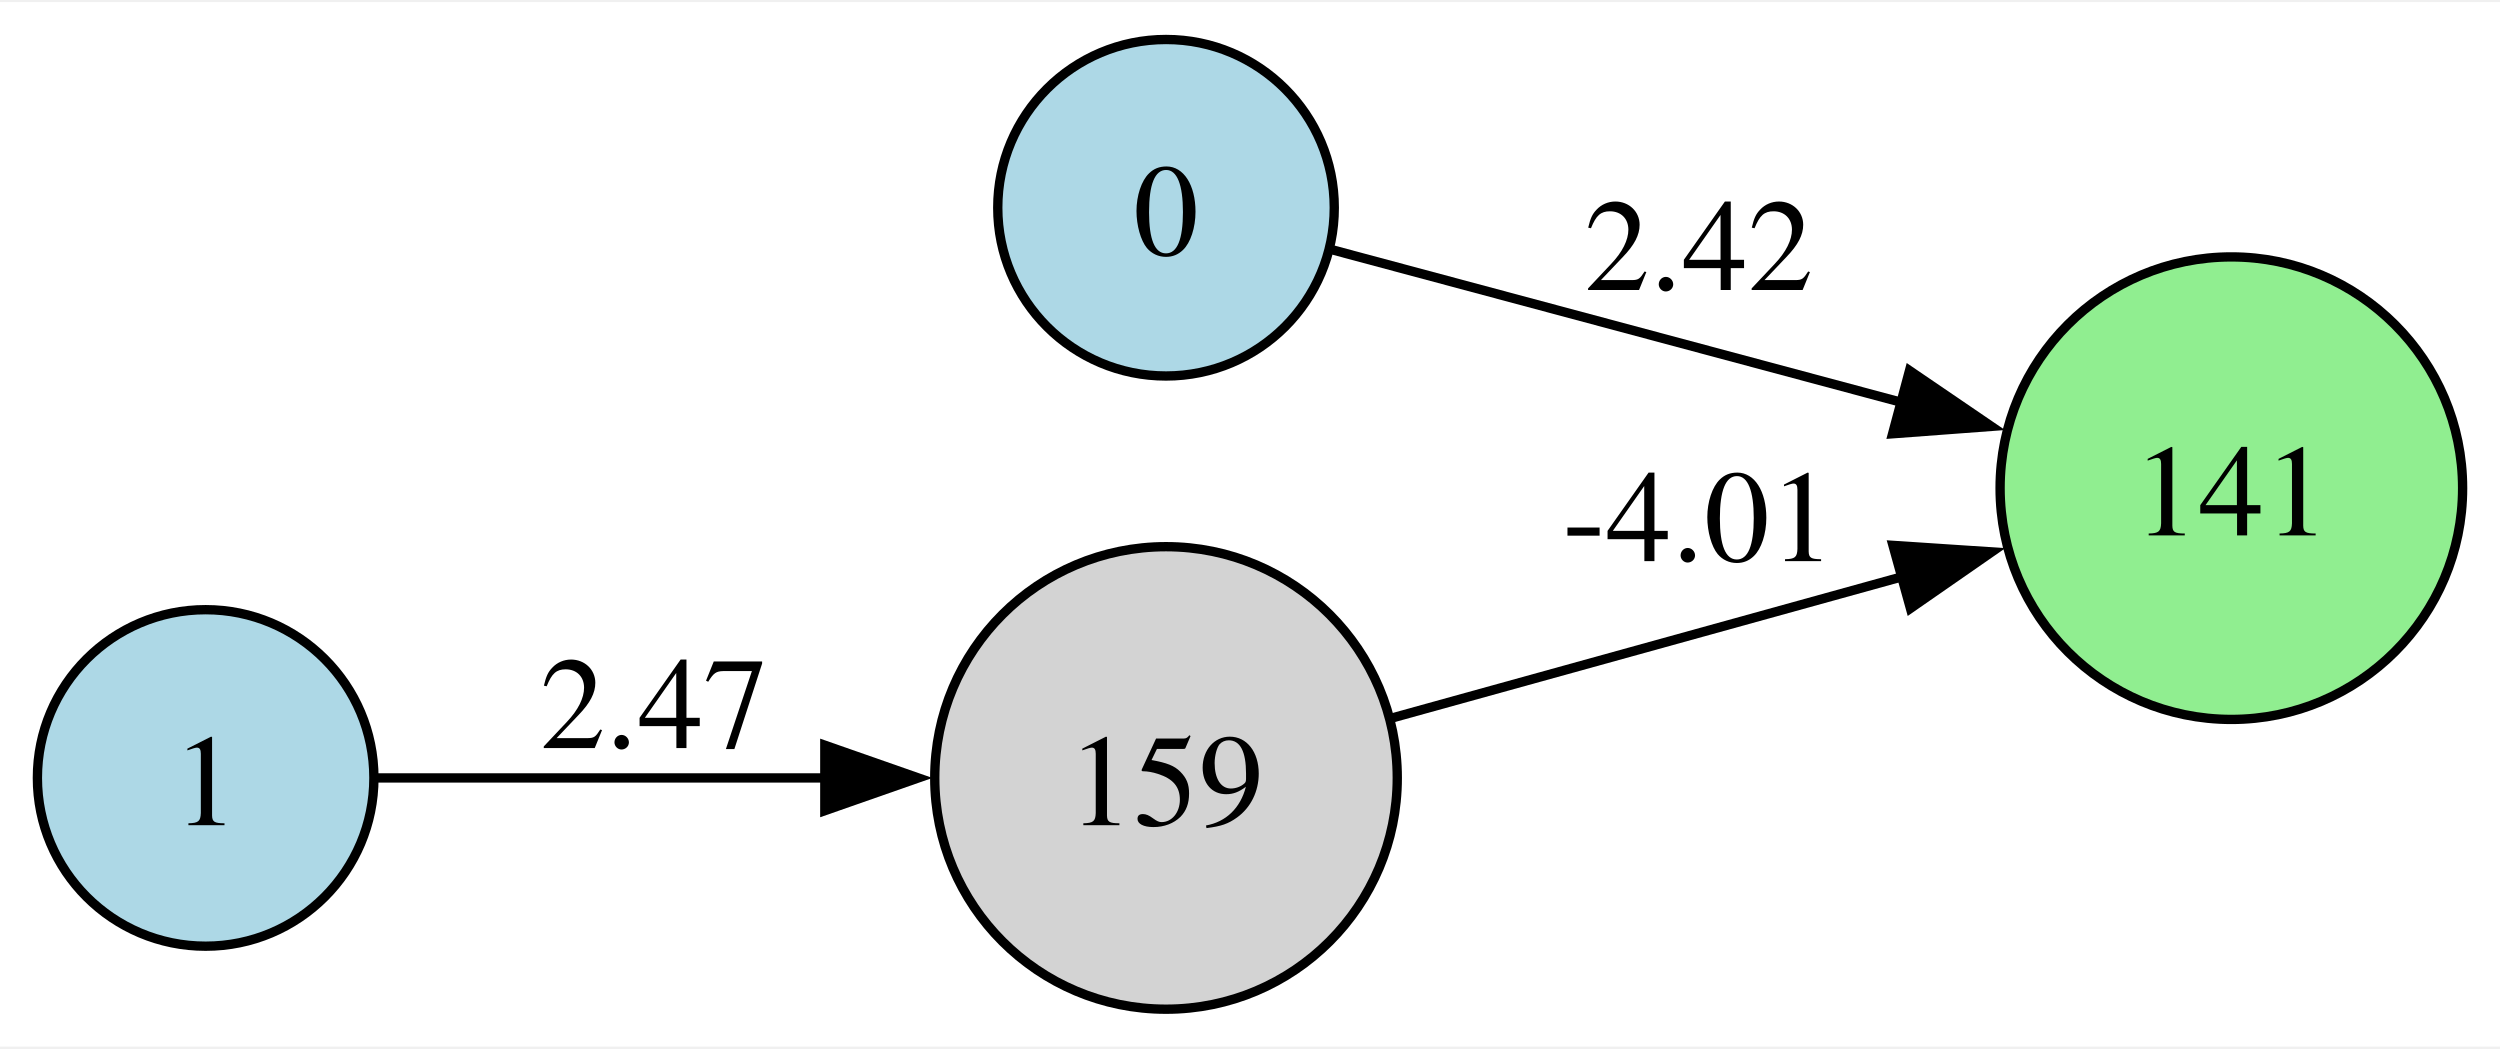
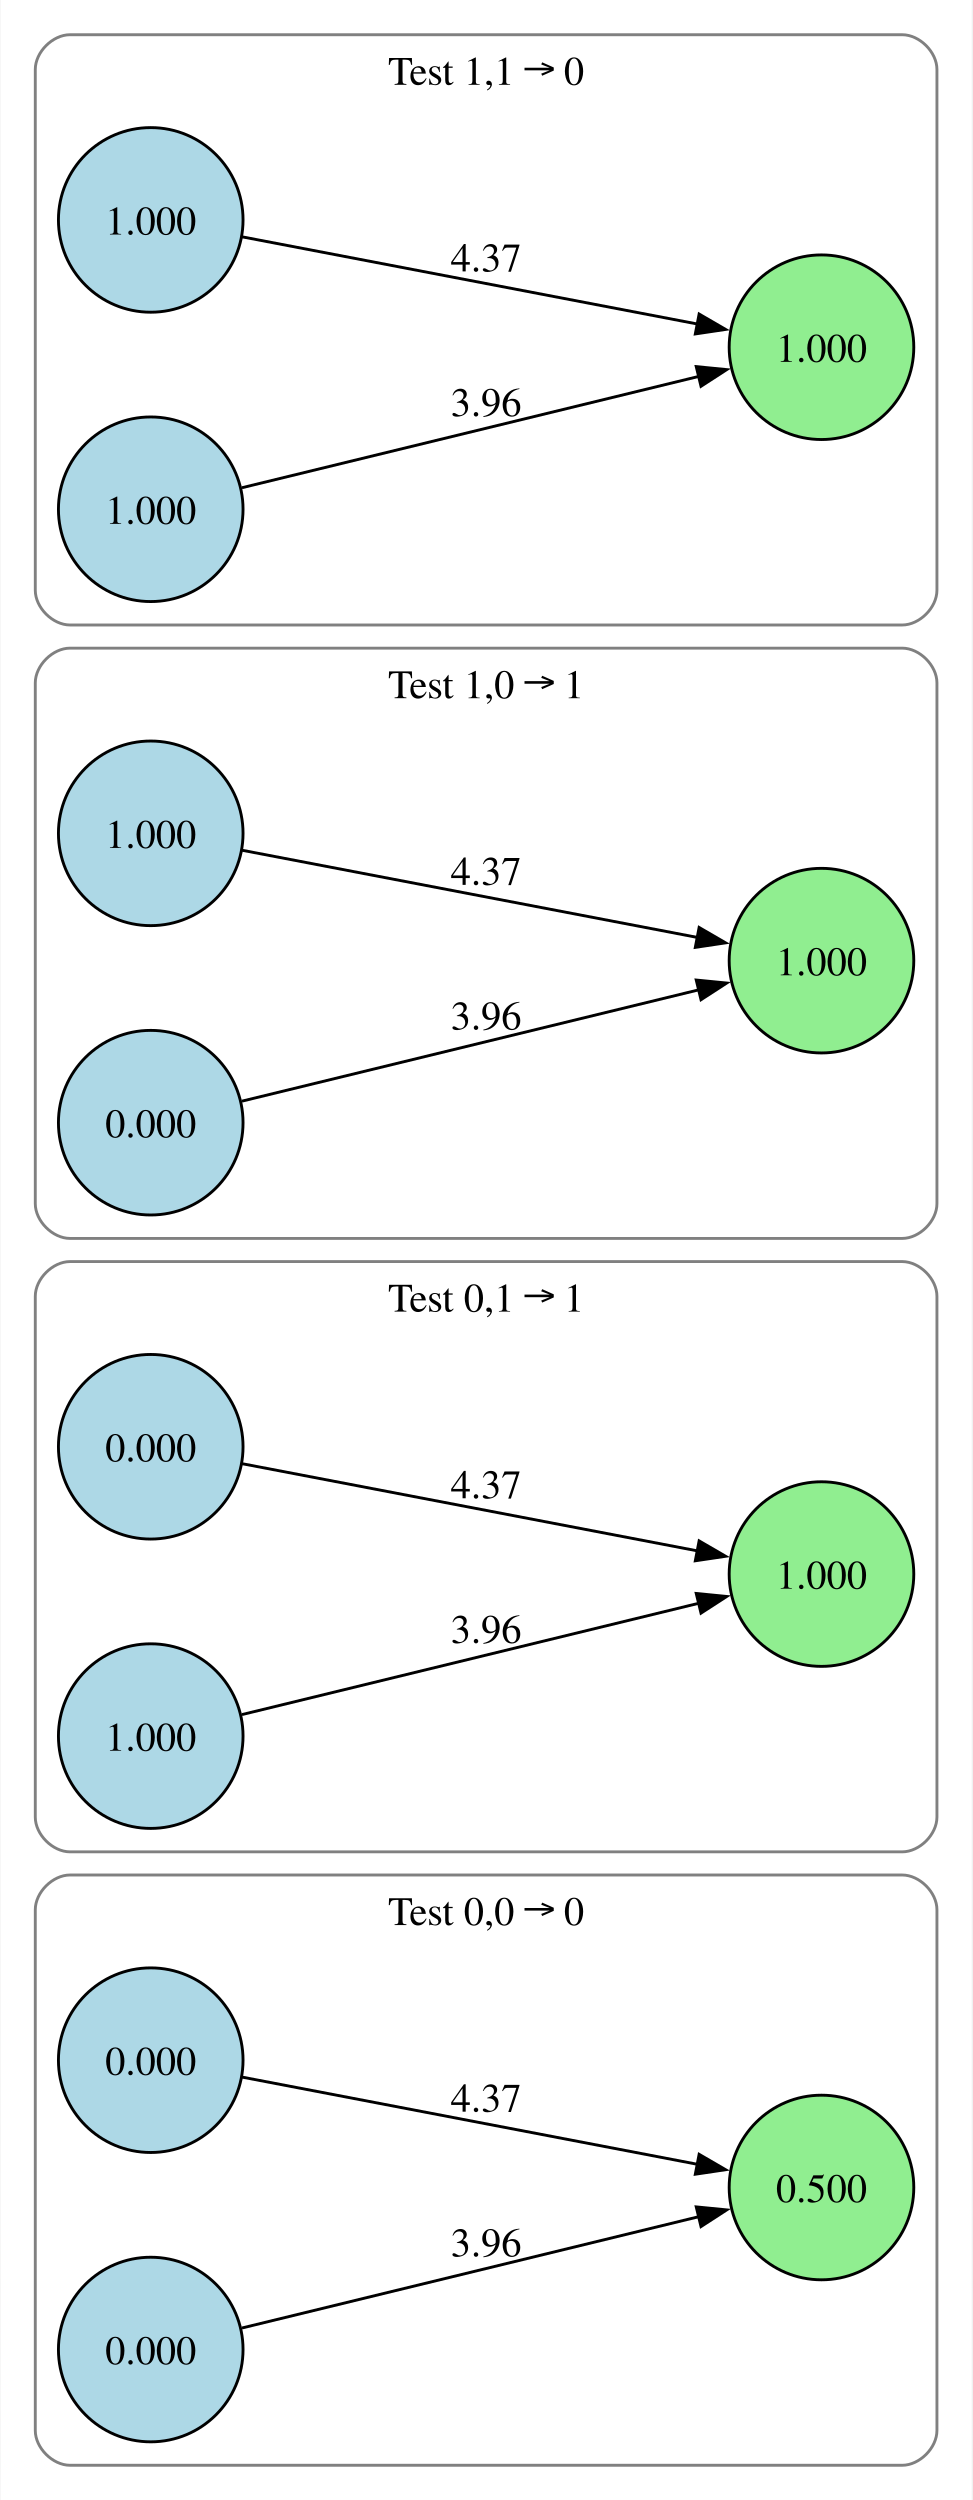
- <svg xmlns="http://www.w3.org/2000/svg" width="267pt" height="112pt" viewBox="0.00 0.00 267.45 111.74">
-   <g id="graph0" class="graph" transform="scale(1 1) rotate(0) translate(4 107.74)">
-     <polygon fill="white" stroke="none" points="-4,4 -4,-107.74 263.45,-107.74 263.45,4 -4,4" />
+ <svg xmlns="http://www.w3.org/2000/svg" width="336pt" height="864pt" viewBox="0.00 0.00 335.61 864.00">
+   <g id="graph0" class="graph" transform="scale(1 1) rotate(0) translate(4 860)">
+     <polygon fill="white" stroke="none" points="-4,4 -4,-860 331.61,-860 331.61,4 -4,4" />
+     <g id="clust1" class="cluster">
+       <path fill="none" stroke="gray" d="M20,-8C20,-8 307.61,-8 307.61,-8 313.61,-8 319.61,-14 319.61,-20 319.61,-20 319.61,-200 319.61,-200 319.61,-206 313.61,-212 307.61,-212 307.61,-212 20,-212 20,-212 14,-212 8,-206 8,-200 8,-200 8,-20 8,-20 8,-14 14,-8 20,-8" />
+       <text text-anchor="middle" x="163.81" y="-194.7" font-family="Times,serif" font-size="14.00">Test 0,0 → 0</text>
+     </g>
+     <g id="clust2" class="cluster">
+       <path fill="none" stroke="gray" d="M20,-220C20,-220 307.61,-220 307.61,-220 313.61,-220 319.61,-226 319.61,-232 319.61,-232 319.61,-412 319.61,-412 319.61,-418 313.61,-424 307.61,-424 307.61,-424 20,-424 20,-424 14,-424 8,-418 8,-412 8,-412 8,-232 8,-232 8,-226 14,-220 20,-220" />
+       <text text-anchor="middle" x="163.81" y="-406.7" font-family="Times,serif" font-size="14.00">Test 0,1 → 1</text>
+     </g>
+     <g id="clust3" class="cluster">
+       <path fill="none" stroke="gray" d="M20,-432C20,-432 307.61,-432 307.61,-432 313.61,-432 319.61,-438 319.61,-444 319.61,-444 319.61,-624 319.61,-624 319.61,-630 313.61,-636 307.61,-636 307.61,-636 20,-636 20,-636 14,-636 8,-630 8,-624 8,-624 8,-444 8,-444 8,-438 14,-432 20,-432" />
+       <text text-anchor="middle" x="163.81" y="-618.7" font-family="Times,serif" font-size="14.00">Test 1,0 → 1</text>
+     </g>
+     <g id="clust4" class="cluster">
+       <path fill="none" stroke="gray" d="M20,-644C20,-644 307.61,-644 307.61,-644 313.61,-644 319.61,-650 319.61,-656 319.61,-656 319.61,-836 319.61,-836 319.61,-842 313.61,-848 307.61,-848 307.61,-848 20,-848 20,-848 14,-848 8,-842 8,-836 8,-836 8,-656 8,-656 8,-650 14,-644 20,-644" />
+       <text text-anchor="middle" x="163.81" y="-830.7" font-family="Times,serif" font-size="14.00">Test 1,1 → 0</text>
+     </g>
    <g id="node1" class="node">
-       <ellipse fill="lightblue" stroke="black" cx="120.74" cy="-85.74" rx="18" ry="18" />
-       <text text-anchor="middle" x="120.74" y="-80.69" font-family="Times,serif" font-size="14.00">0</text>
+       <ellipse fill="lightblue" stroke="black" cx="47.9" cy="-148" rx="31.9" ry="31.9" />
+       <text text-anchor="middle" x="47.9" y="-142.95" font-family="Times,serif" font-size="14.00">0.000</text>
    </g>
    <g id="node3" class="node">
-       <ellipse fill="lightgreen" stroke="black" cx="234.71" cy="-55.74" rx="24.74" ry="24.74" />
-       <text text-anchor="middle" x="234.71" y="-50.69" font-family="Times,serif" font-size="14.00">141</text>
+       <ellipse fill="lightgreen" stroke="black" cx="279.71" cy="-104" rx="31.9" ry="31.9" />
+       <text text-anchor="middle" x="279.71" y="-98.95" font-family="Times,serif" font-size="14.00">0.500</text>
    </g>
    <g id="edge1" class="edge">
-       <path fill="none" stroke="black" d="M138.26,-81.31C154.3,-77.01 179.14,-70.36 199.46,-64.91" />
-       <polygon fill="black" stroke="black" points="200.28,-68.32 209.04,-62.35 198.47,-61.56 200.28,-68.32" />
-       <text text-anchor="middle" x="177.72" y="-76.94" font-family="Times,serif" font-size="14.00">2.42</text>
+       <path fill="none" stroke="black" d="M79.42,-142.16C119.85,-134.42 191.36,-120.72 236.82,-112.02" />
+       <polygon fill="black" stroke="black" points="237.42,-115.47 246.58,-110.15 236.1,-108.59 237.42,-115.47" />
+       <text text-anchor="middle" x="163.81" y="-130.2" font-family="Times,serif" font-size="14.00">4.37</text>
    </g>
    <g id="node2" class="node">
-       <ellipse fill="lightblue" stroke="black" cx="18" cy="-24.74" rx="18" ry="18" />
-       <text text-anchor="middle" x="18" y="-19.69" font-family="Times,serif" font-size="14.00">1</text>
+       <ellipse fill="lightblue" stroke="black" cx="47.9" cy="-48" rx="31.9" ry="31.9" />
+       <text text-anchor="middle" x="47.9" y="-42.95" font-family="Times,serif" font-size="14.00">0.000</text>
+     </g>
+     <g id="edge2" class="edge">
+       <path fill="none" stroke="black" d="M79.42,-55.44C120.05,-65.34 192.06,-82.89 237.49,-93.96" />
+       <polygon fill="black" stroke="black" points="236.42,-97.3 246.96,-96.26 238.07,-90.5 236.42,-97.3" />
+       <text text-anchor="middle" x="163.81" y="-80.2" font-family="Times,serif" font-size="14.00">3.96</text>
    </g>
    <g id="node4" class="node">
-       <ellipse fill="lightgray" stroke="black" cx="120.74" cy="-24.74" rx="24.74" ry="24.74" />
-       <text text-anchor="middle" x="120.74" y="-19.69" font-family="Times,serif" font-size="14.00">159</text>
+       <ellipse fill="lightblue" stroke="black" cx="47.9" cy="-360" rx="31.9" ry="31.9" />
+       <text text-anchor="middle" x="47.9" y="-354.95" font-family="Times,serif" font-size="14.00">0.000</text>
    </g>
-     <g id="edge2" class="edge">
-       <path fill="none" stroke="black" d="M36.09,-24.74C49.28,-24.74 67.98,-24.74 84.36,-24.74" />
-       <polygon fill="black" stroke="black" points="84.24,-28.24 94.24,-24.74 84.24,-21.24 84.24,-28.24" />
-       <text text-anchor="middle" x="66" y="-27.94" font-family="Times,serif" font-size="14.00">2.47</text>
+     <g id="node6" class="node">
+       <ellipse fill="lightgreen" stroke="black" cx="279.71" cy="-316" rx="31.9" ry="31.9" />
+       <text text-anchor="middle" x="279.71" y="-310.95" font-family="Times,serif" font-size="14.00">1.000</text>
    </g>
    <g id="edge3" class="edge">
-       <path fill="none" stroke="black" d="M144.94,-31.16C160.7,-35.52 181.82,-41.37 199.51,-46.27" />
-       <polygon fill="black" stroke="black" points="198.51,-49.62 209.08,-48.92 200.38,-42.88 198.51,-49.62" />
-       <text text-anchor="middle" x="177.72" y="-47.94" font-family="Times,serif" font-size="14.00">-4.01</text>
+       <path fill="none" stroke="black" d="M79.42,-354.16C119.85,-346.42 191.36,-332.72 236.82,-324.02" />
+       <polygon fill="black" stroke="black" points="237.42,-327.47 246.58,-322.15 236.1,-320.59 237.42,-327.47" />
+       <text text-anchor="middle" x="163.81" y="-342.2" font-family="Times,serif" font-size="14.00">4.37</text>
+     </g>
+     <g id="node5" class="node">
+       <ellipse fill="lightblue" stroke="black" cx="47.9" cy="-260" rx="31.9" ry="31.9" />
+       <text text-anchor="middle" x="47.9" y="-254.95" font-family="Times,serif" font-size="14.00">1.000</text>
+     </g>
+     <g id="edge4" class="edge">
+       <path fill="none" stroke="black" d="M79.42,-267.44C120.05,-277.34 192.06,-294.89 237.49,-305.96" />
+       <polygon fill="black" stroke="black" points="236.42,-309.3 246.96,-308.26 238.07,-302.5 236.42,-309.3" />
+       <text text-anchor="middle" x="163.81" y="-292.2" font-family="Times,serif" font-size="14.00">3.96</text>
+     </g>
+     <g id="node7" class="node">
+       <ellipse fill="lightblue" stroke="black" cx="47.9" cy="-572" rx="31.9" ry="31.9" />
+       <text text-anchor="middle" x="47.9" y="-566.95" font-family="Times,serif" font-size="14.00">1.000</text>
+     </g>
+     <g id="node9" class="node">
+       <ellipse fill="lightgreen" stroke="black" cx="279.71" cy="-528" rx="31.9" ry="31.9" />
+       <text text-anchor="middle" x="279.71" y="-522.95" font-family="Times,serif" font-size="14.00">1.000</text>
+     </g>
+     <g id="edge5" class="edge">
+       <path fill="none" stroke="black" d="M79.42,-566.16C119.85,-558.42 191.36,-544.72 236.82,-536.02" />
+       <polygon fill="black" stroke="black" points="237.42,-539.47 246.58,-534.15 236.1,-532.59 237.42,-539.47" />
+       <text text-anchor="middle" x="163.81" y="-554.2" font-family="Times,serif" font-size="14.00">4.37</text>
+     </g>
+     <g id="node8" class="node">
+       <ellipse fill="lightblue" stroke="black" cx="47.9" cy="-472" rx="31.9" ry="31.9" />
+       <text text-anchor="middle" x="47.9" y="-466.95" font-family="Times,serif" font-size="14.00">0.000</text>
+     </g>
+     <g id="edge6" class="edge">
+       <path fill="none" stroke="black" d="M79.42,-479.44C120.05,-489.34 192.06,-506.89 237.49,-517.96" />
+       <polygon fill="black" stroke="black" points="236.42,-521.3 246.96,-520.26 238.07,-514.5 236.42,-521.3" />
+       <text text-anchor="middle" x="163.81" y="-504.2" font-family="Times,serif" font-size="14.00">3.96</text>
+     </g>
+     <g id="node10" class="node">
+       <ellipse fill="lightblue" stroke="black" cx="47.9" cy="-784" rx="31.9" ry="31.9" />
+       <text text-anchor="middle" x="47.9" y="-778.95" font-family="Times,serif" font-size="14.00">1.000</text>
+     </g>
+     <g id="node12" class="node">
+       <ellipse fill="lightgreen" stroke="black" cx="279.71" cy="-740" rx="31.9" ry="31.9" />
+       <text text-anchor="middle" x="279.71" y="-734.95" font-family="Times,serif" font-size="14.00">1.000</text>
+     </g>
+     <g id="edge7" class="edge">
+       <path fill="none" stroke="black" d="M79.42,-778.16C119.85,-770.42 191.36,-756.72 236.82,-748.02" />
+       <polygon fill="black" stroke="black" points="237.42,-751.47 246.58,-746.15 236.1,-744.59 237.42,-751.47" />
+       <text text-anchor="middle" x="163.81" y="-766.2" font-family="Times,serif" font-size="14.00">4.37</text>
+     </g>
+     <g id="node11" class="node">
+       <ellipse fill="lightblue" stroke="black" cx="47.9" cy="-684" rx="31.9" ry="31.9" />
+       <text text-anchor="middle" x="47.9" y="-678.95" font-family="Times,serif" font-size="14.00">1.000</text>
+     </g>
+     <g id="edge8" class="edge">
+       <path fill="none" stroke="black" d="M79.42,-691.44C120.05,-701.34 192.06,-718.89 237.49,-729.96" />
+       <polygon fill="black" stroke="black" points="236.42,-733.3 246.96,-732.26 238.07,-726.5 236.42,-733.3" />
+       <text text-anchor="middle" x="163.81" y="-716.2" font-family="Times,serif" font-size="14.00">3.96</text>
    </g>
  </g>
</svg>
